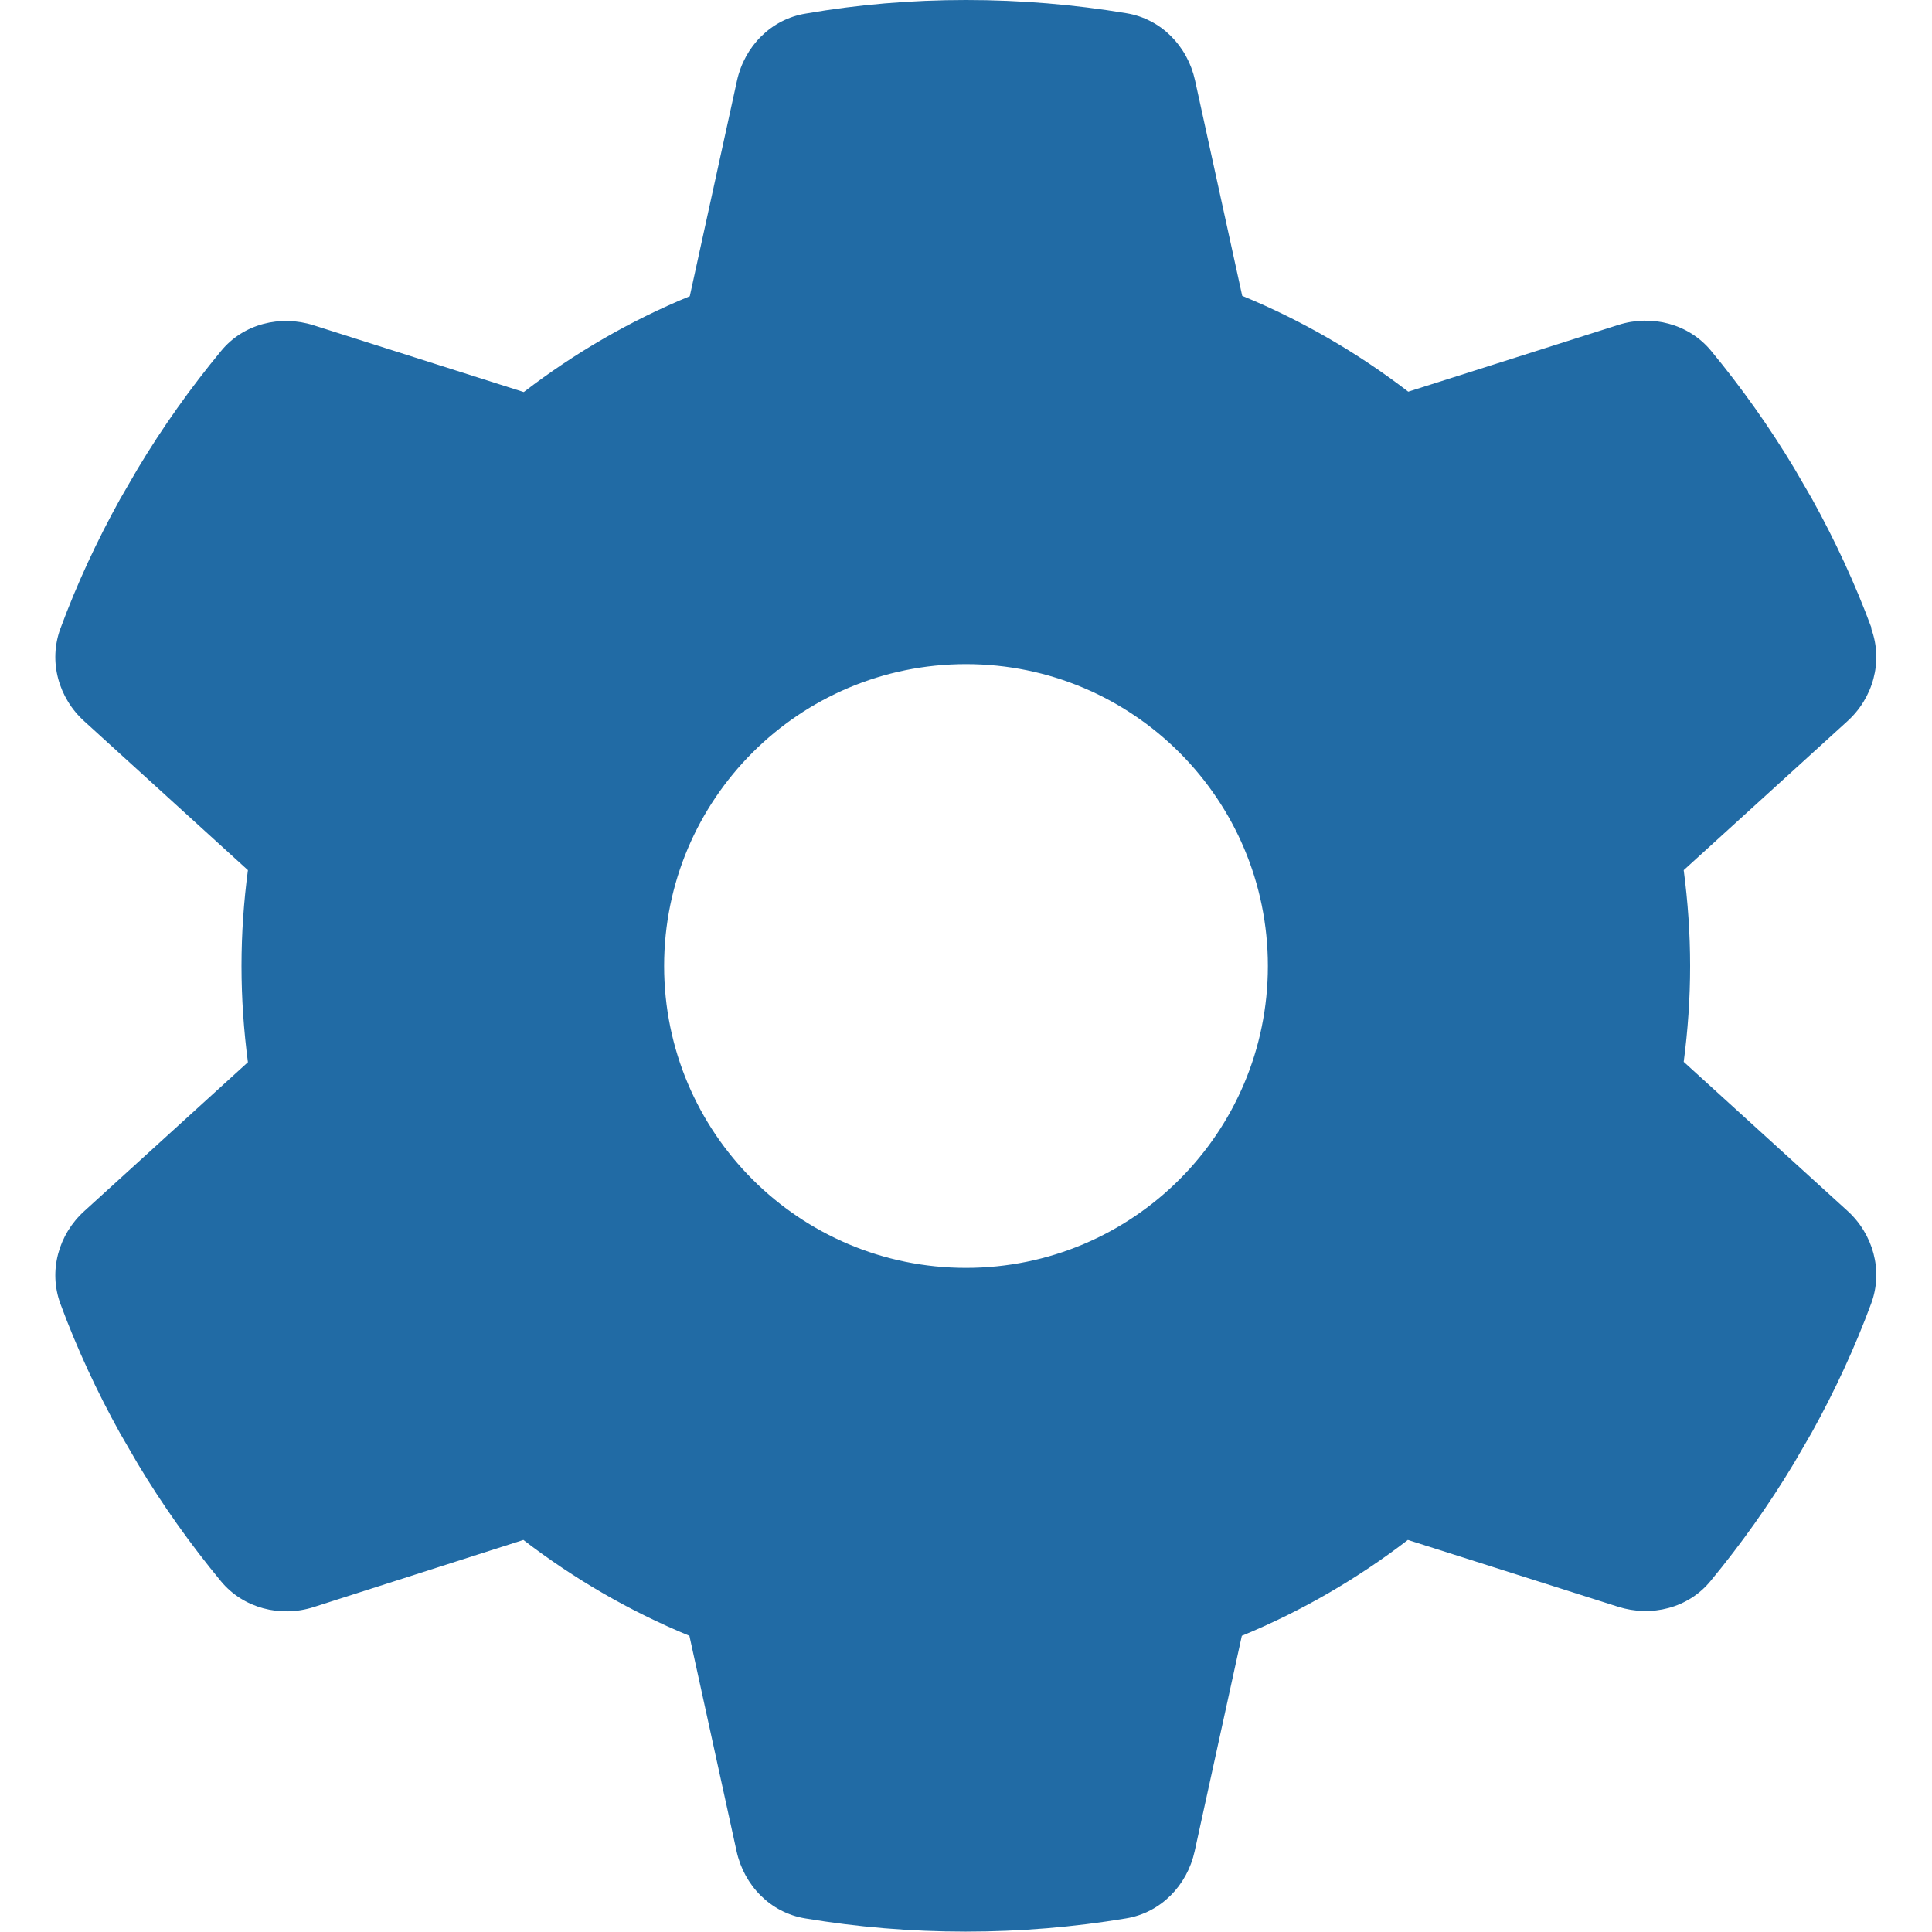
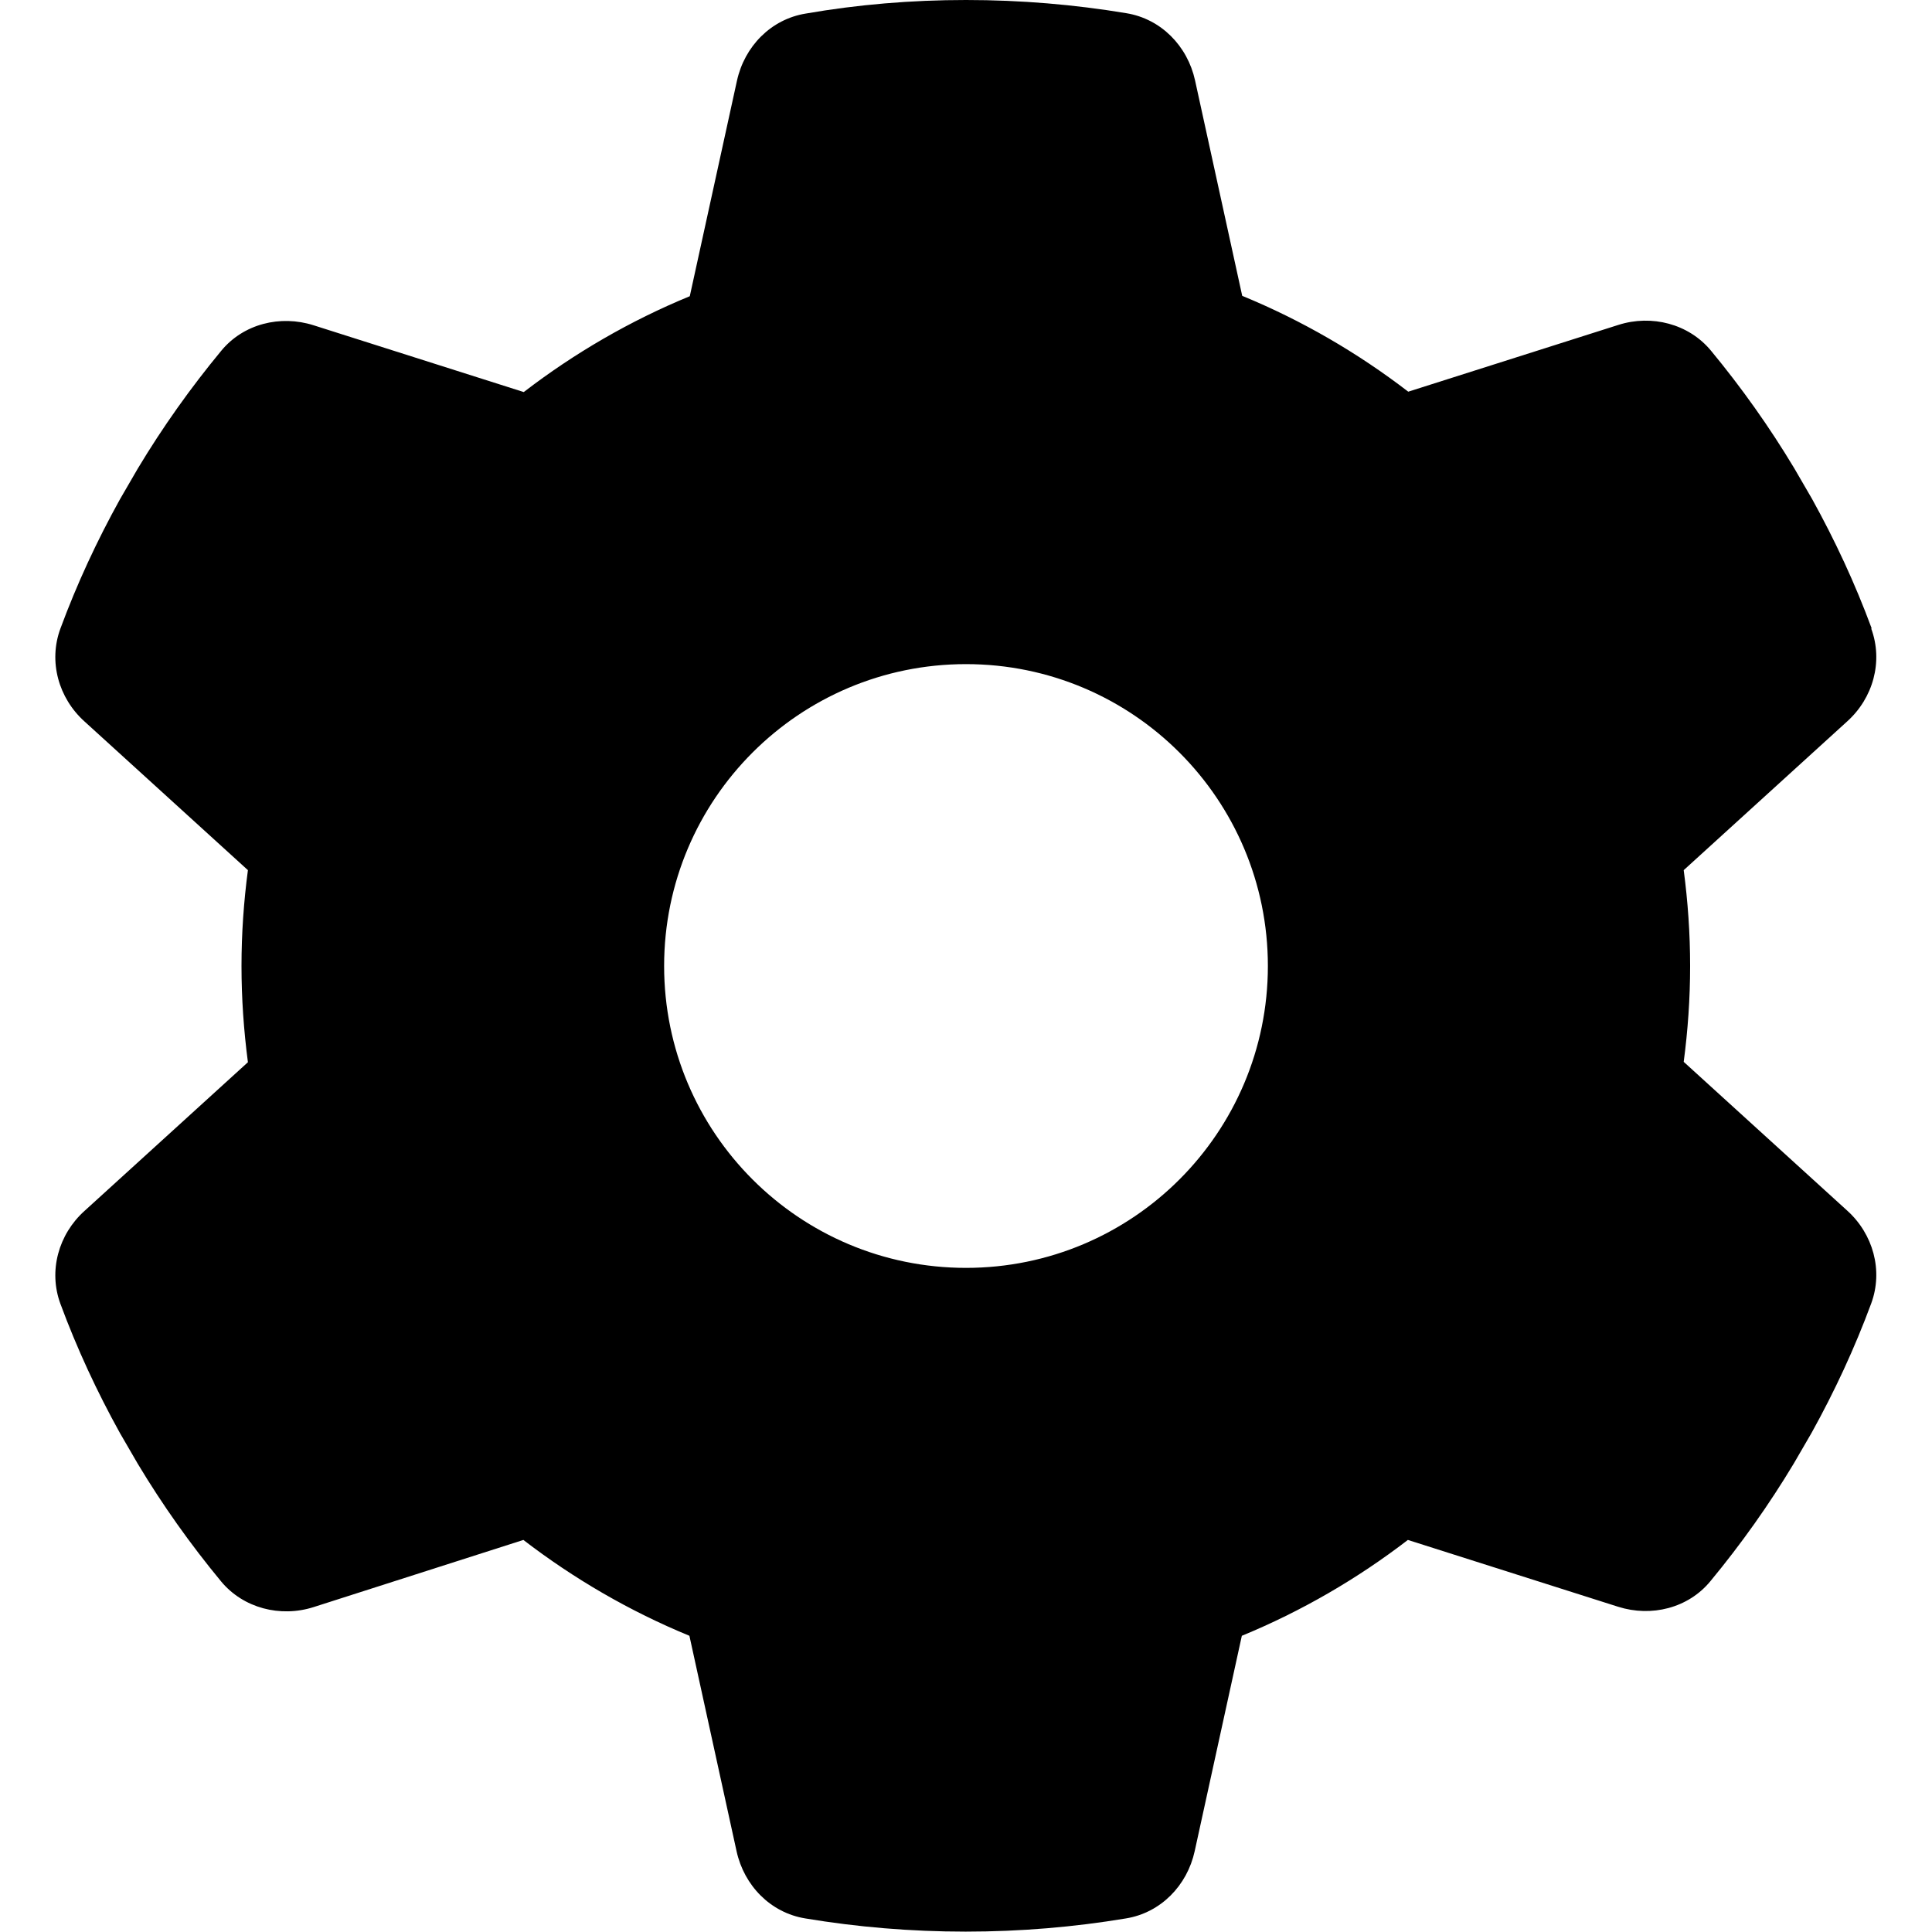
- <svg xmlns="http://www.w3.org/2000/svg" stroke="#216ba5" fill="#216ba5" stroke-width="0" viewBox="0 0 512 512" height="200px" width="200px">
+ <svg xmlns="http://www.w3.org/2000/svg" stroke="black" fill="black" stroke-width="0" viewBox="0 0 512 512" height="200px" width="200px">
  <path d="M495.9 166.6c3.2 8.7 .5 18.4-6.4 24.6l-43.3 39.4c1.1 8.3 1.7 16.8 1.7 25.4s-.6 17.1-1.7 25.4l43.3 39.4c6.9 6.2 9.6 15.9 6.4 24.6c-4.4 11.9-9.7 23.3-15.8 34.3l-4.7 8.1c-6.6 11-14 21.4-22.1 31.2c-5.9 7.2-15.7 9.6-24.5 6.8l-55.7-17.7c-13.4 10.3-28.2 18.9-44 25.4l-12.5 57.1c-2 9.1-9 16.3-18.2 17.8c-13.8 2.3-28 3.5-42.5 3.5s-28.7-1.2-42.5-3.5c-9.2-1.5-16.2-8.7-18.2-17.8l-12.5-57.1c-15.8-6.5-30.6-15.1-44-25.4L83.1 425.9c-8.8 2.8-18.6 .3-24.5-6.8c-8.1-9.8-15.5-20.2-22.1-31.2l-4.7-8.1c-6.1-11-11.4-22.4-15.8-34.3c-3.2-8.7-.5-18.4 6.4-24.6l43.3-39.4C64.6 273.1 64 264.6 64 256s.6-17.1 1.7-25.4L22.4 191.2c-6.9-6.2-9.6-15.9-6.4-24.6c4.4-11.9 9.7-23.3 15.8-34.3l4.7-8.1c6.6-11 14-21.4 22.1-31.2c5.9-7.2 15.7-9.6 24.5-6.8l55.7 17.7c13.4-10.3 28.2-18.9 44-25.4l12.5-57.1c2-9.1 9-16.3 18.2-17.8C227.3 1.2 241.5 0 256 0s28.7 1.2 42.5 3.5c9.2 1.5 16.2 8.7 18.2 17.8l12.5 57.1c15.8 6.5 30.6 15.1 44 25.4l55.7-17.7c8.8-2.8 18.6-.3 24.5 6.8c8.1 9.8 15.5 20.2 22.1 31.2l4.7 8.1c6.1 11 11.4 22.4 15.8 34.3zM256 336a80 80 0 1 0 0-160 80 80 0 1 0 0 160z">
  </path>
</svg>
